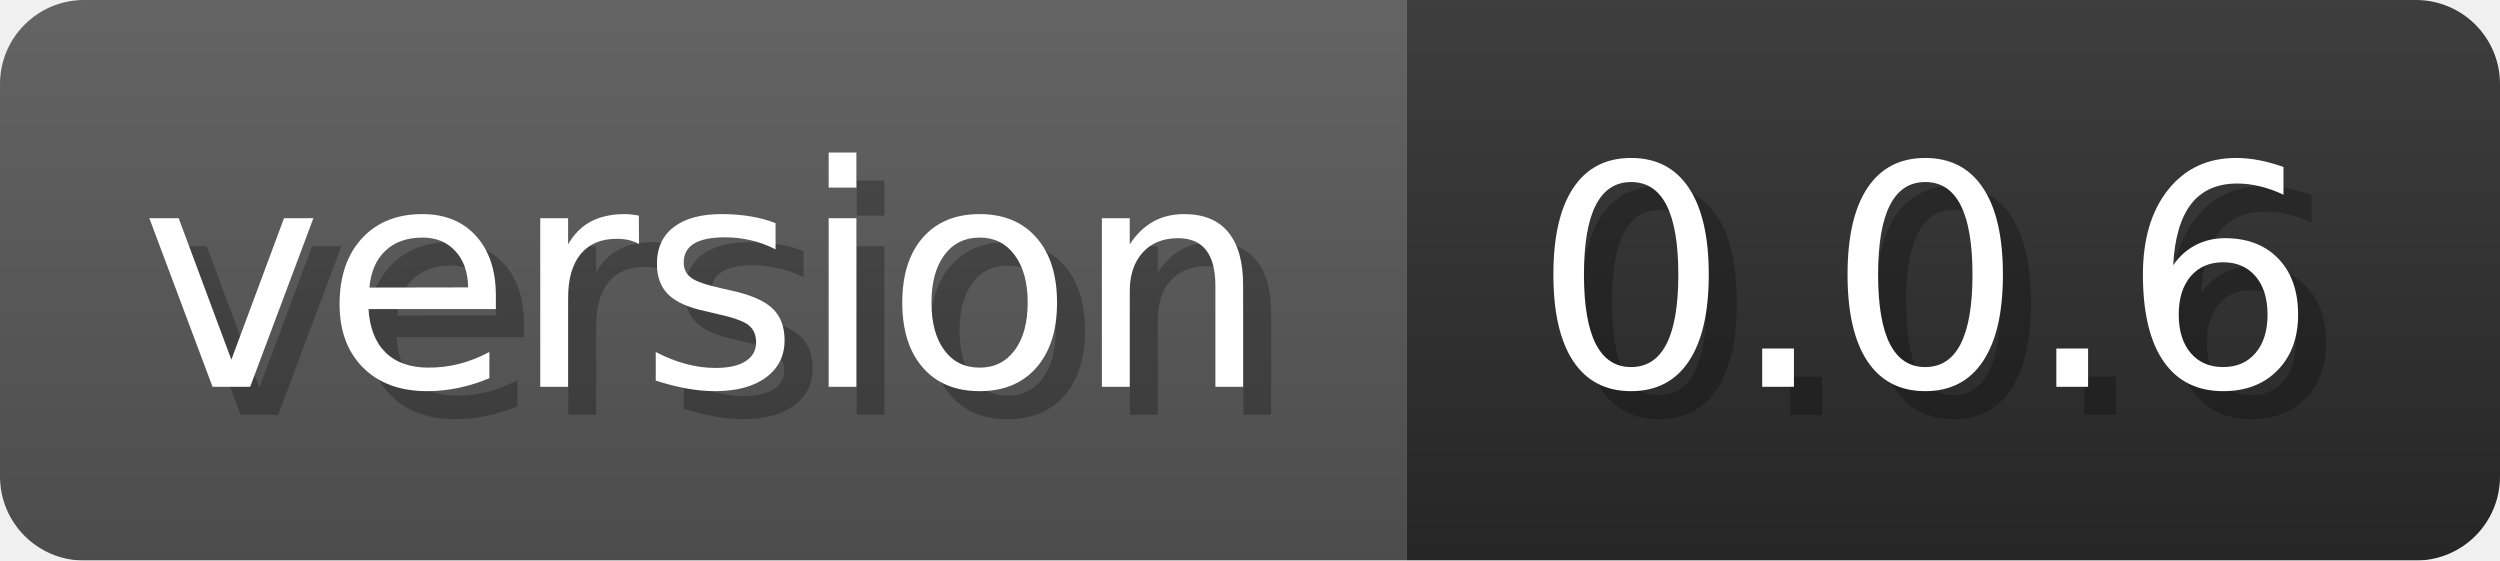
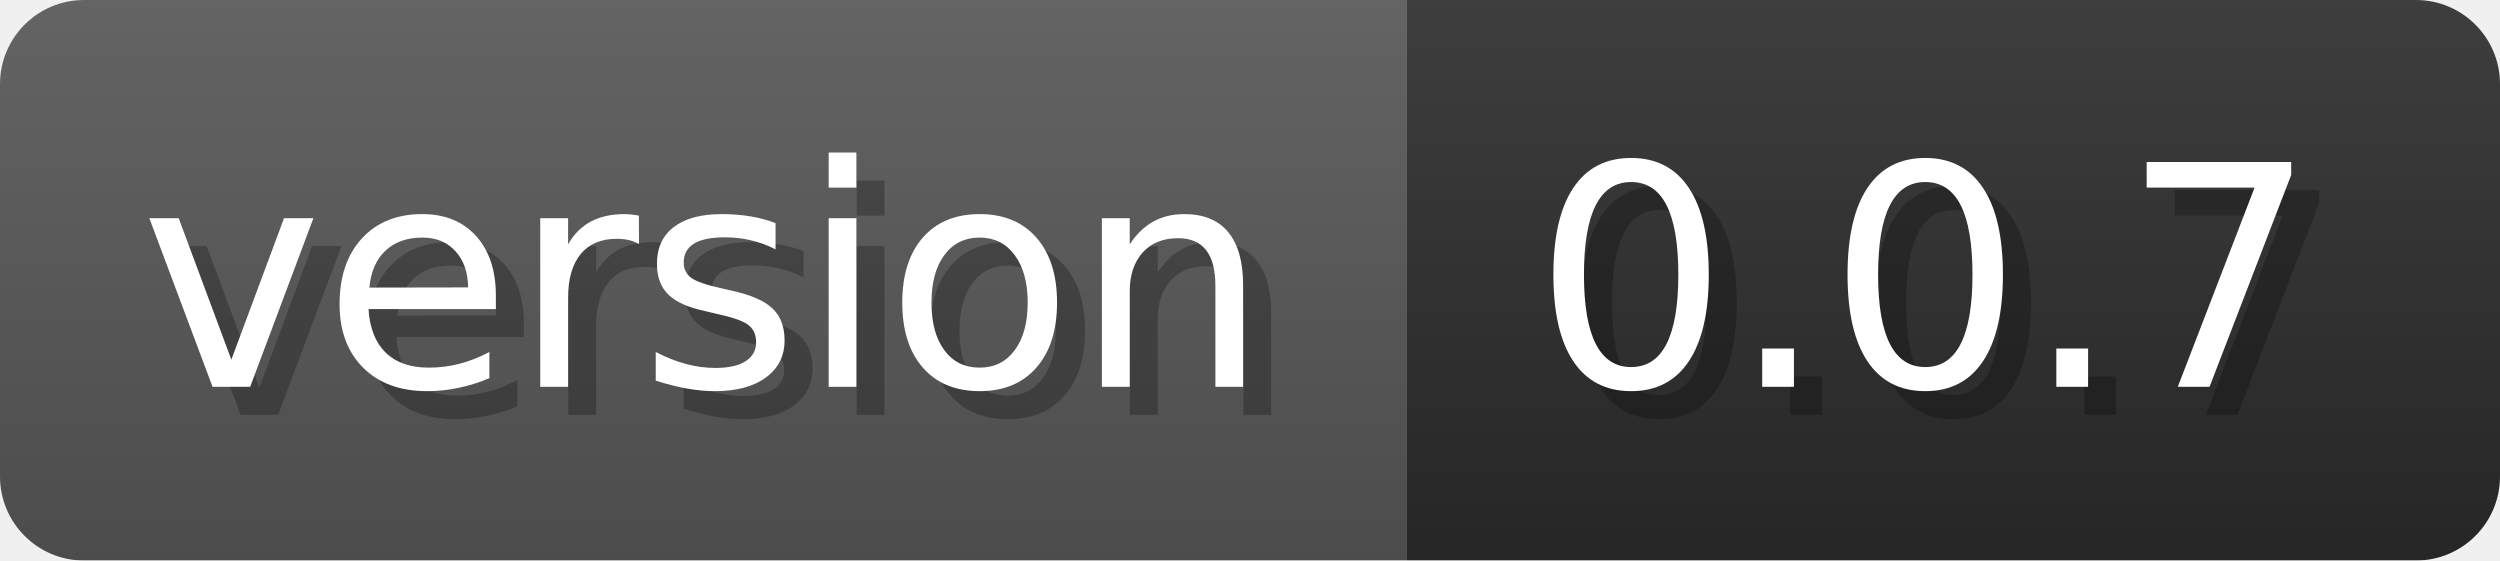
- <svg xmlns="http://www.w3.org/2000/svg" width="89.2" height="20" viewBox="0 0 892 200" role="img" aria-label="version: 0.0.6">
-   <linearGradient id="CRUGG" x2="0" y2="100%">
+ <svg xmlns="http://www.w3.org/2000/svg" width="89.2" height="20" viewBox="0 0 892 200" role="img" aria-label="version: 0.0.7">
+   <linearGradient id="ufKcC" x2="0" y2="100%">
    <stop offset="0" stop-opacity=".1" stop-color="#EEE" />
    <stop offset="1" stop-opacity=".1" />
  </linearGradient>
-   <mask id="elQIr">
+   <mask id="vDBid">
    <rect width="892" height="200" rx="30" fill="#FFF" />
  </mask>
-   <g mask="url(#elQIr)">
+   <g mask="url(#vDBid)">
    <rect width="502" height="200" fill="#555" />
    <rect width="390" height="200" fill="#2A2A2A" x="502" />
-     <rect width="892" height="200" fill="url(#CRUGG)" />
+     <rect width="892" height="200" fill="url(#ufKcC)" />
  </g>
  <g aria-hidden="true" fill="#fff" text-anchor="start" font-family="Verdana,DejaVu Sans,sans-serif" font-size="110">
    <text x="60" y="148" textLength="402" fill="#000" opacity="0.25">version</text>
    <text x="50" y="138" textLength="402">version</text>
-     <text x="557" y="148" textLength="290" fill="#000" opacity="0.25">0.0.6</text>
-     <text x="547" y="138" textLength="290">0.0.6</text>
+     <text x="557" y="148" textLength="290" fill="#000" opacity="0.25">0.0.7</text>
+     <text x="547" y="138" textLength="290">0.0.7</text>
  </g>
</svg>
